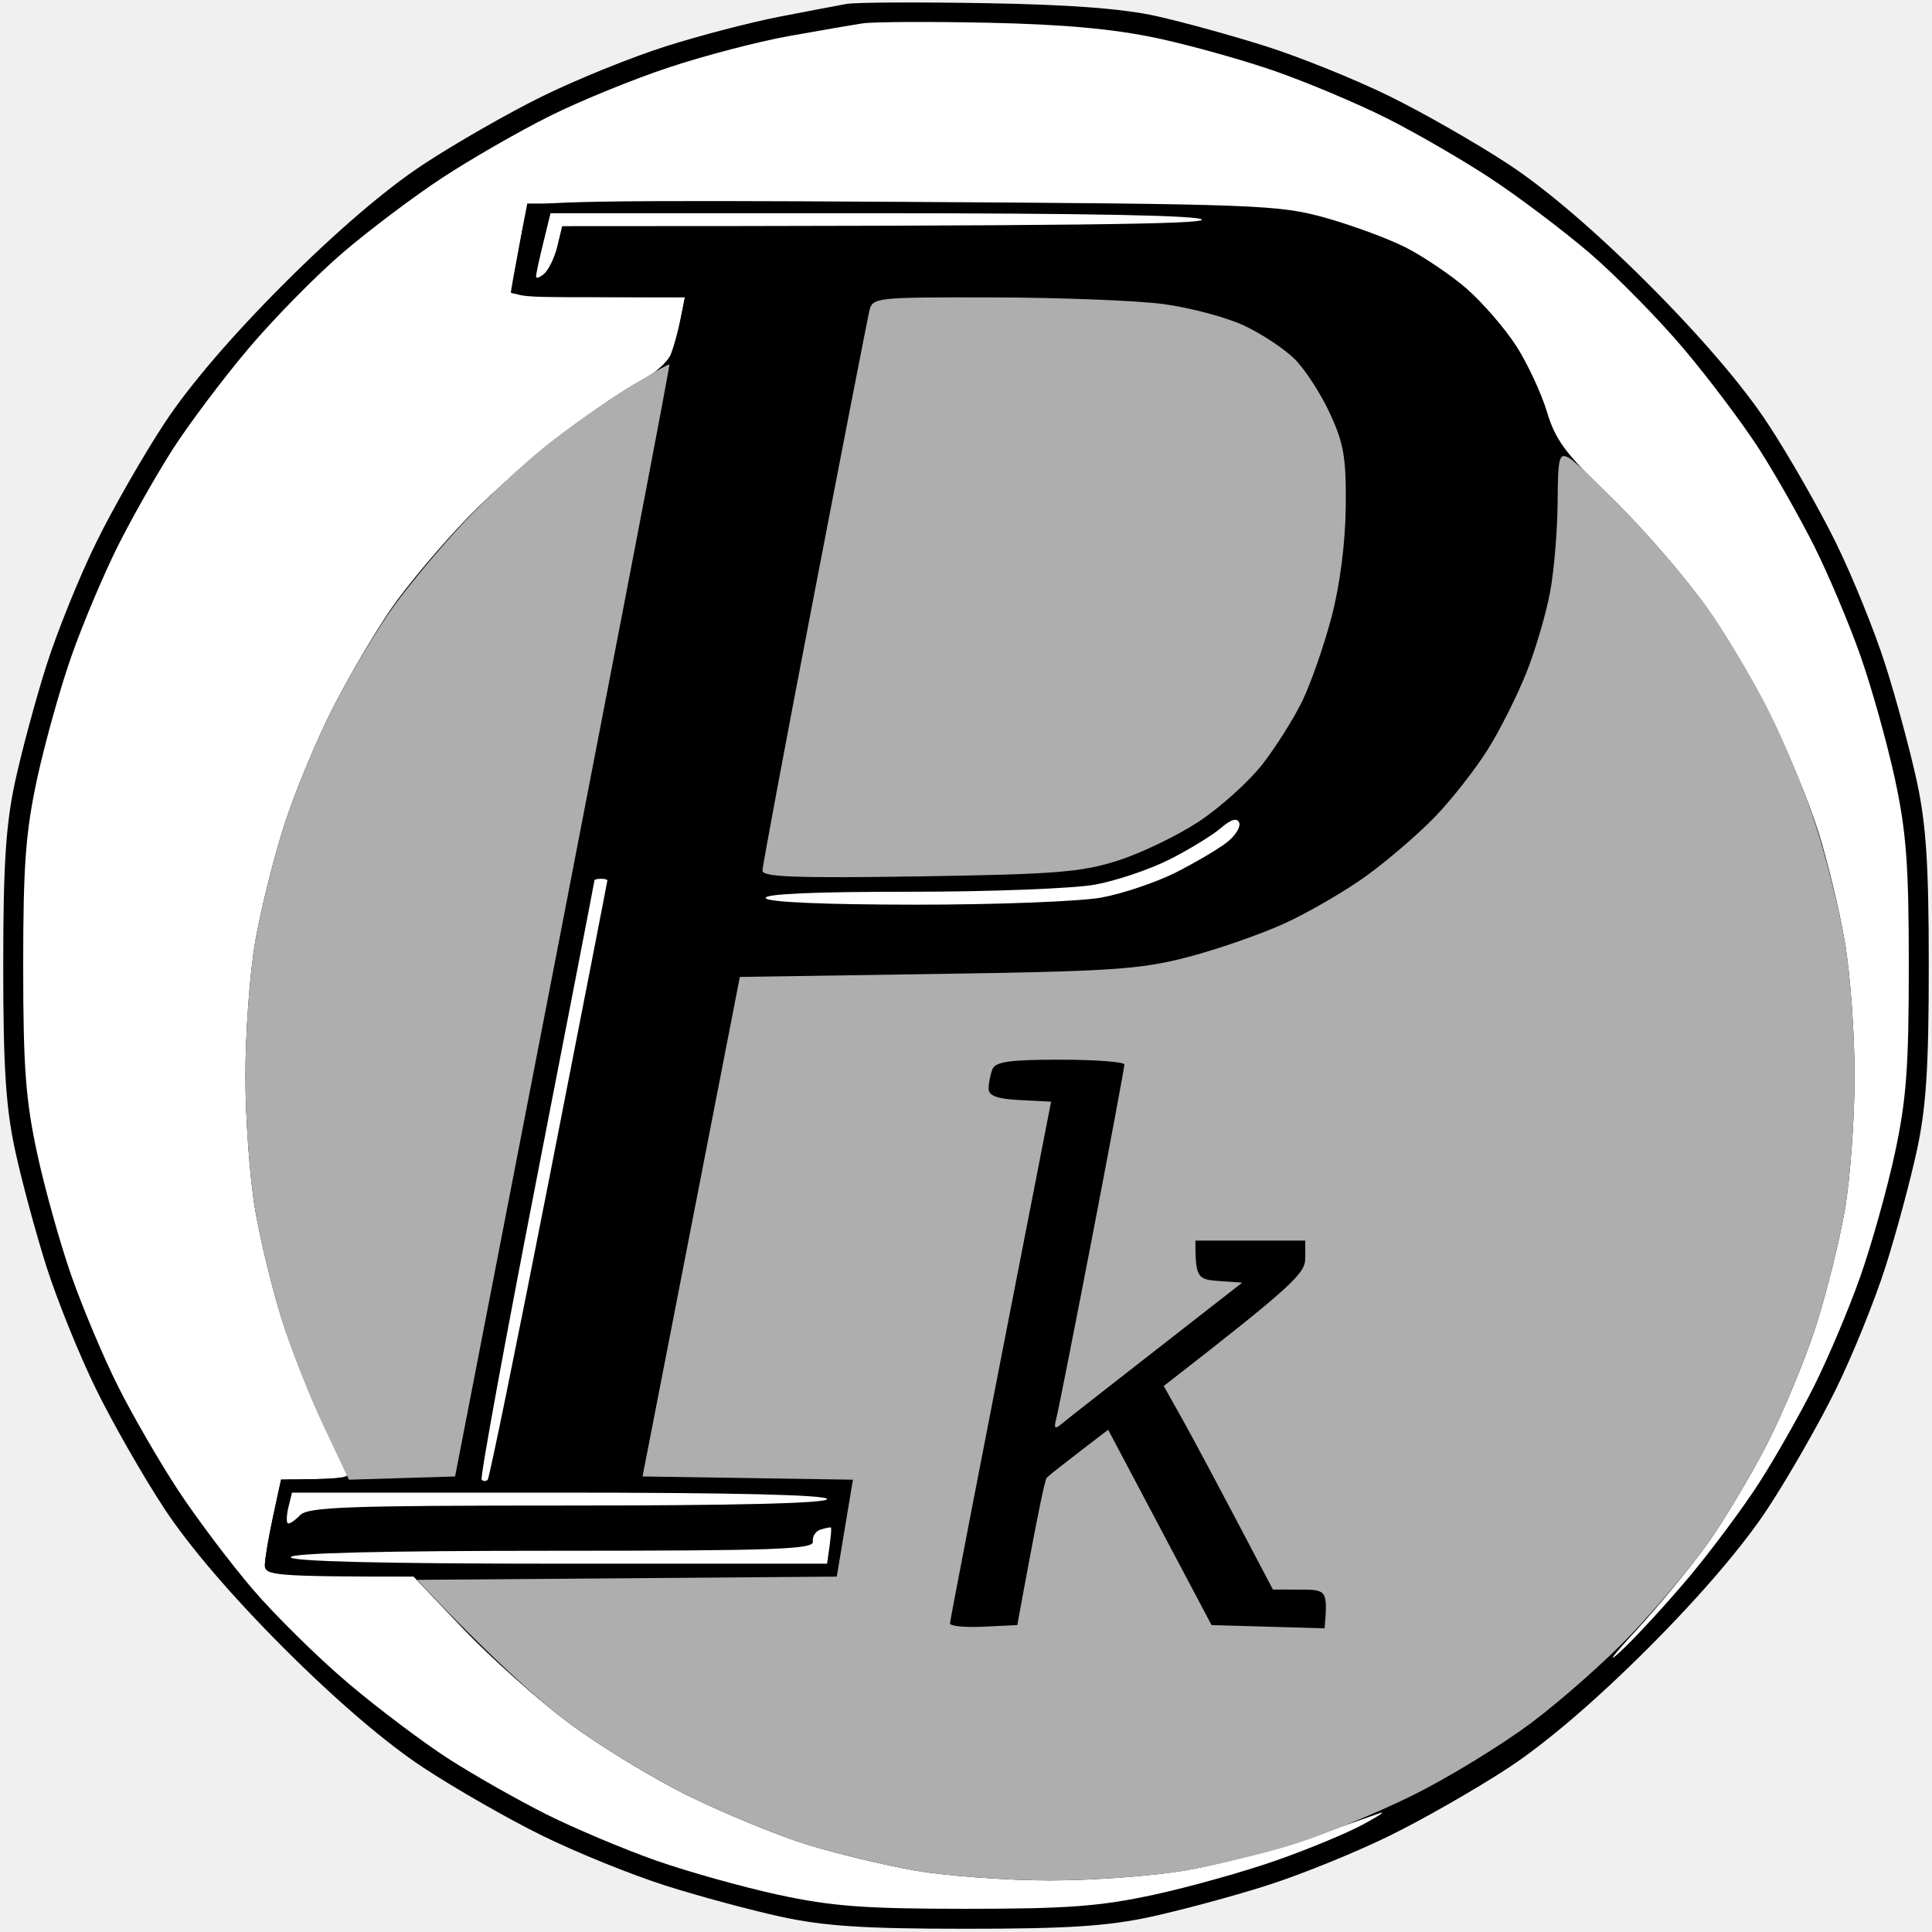
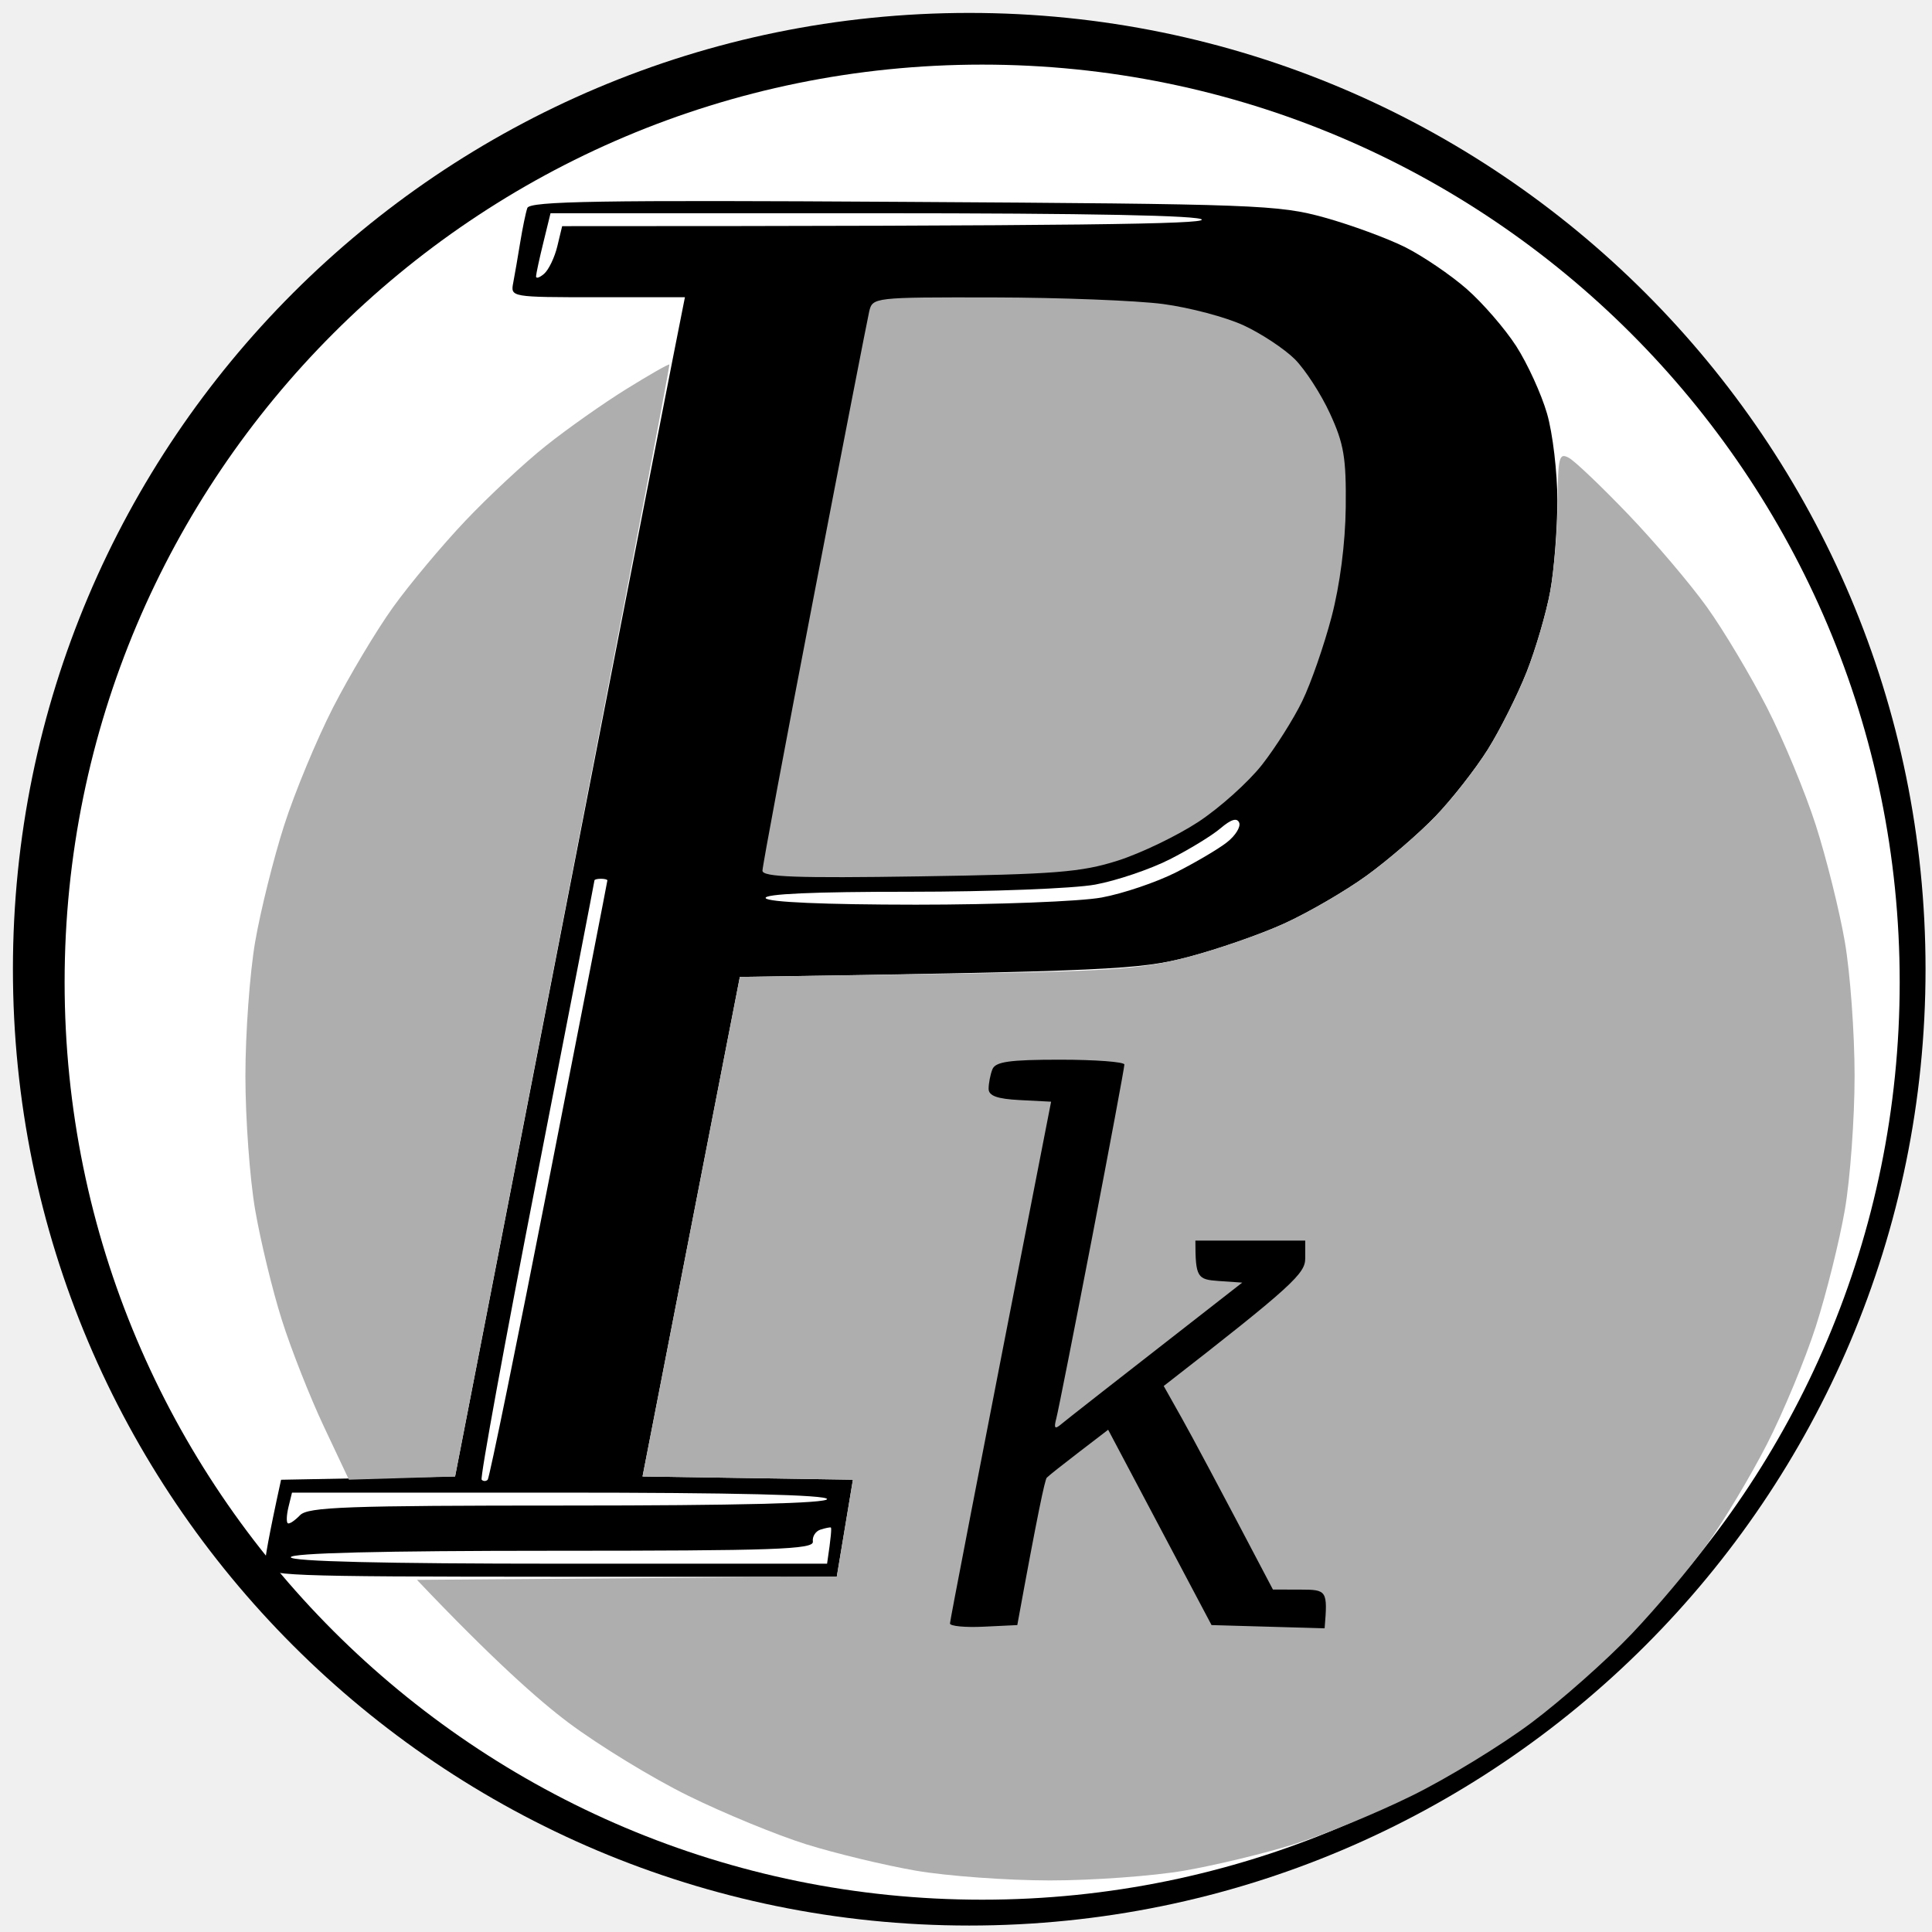
- <svg xmlns="http://www.w3.org/2000/svg" viewBox="0 0 299 299" width="299" height="299">
-   <style>
+ <svg xmlns="http://www.w3.org/2000/svg" viewBox="0 0 299 299" width="299" height="299" version="1.1" id="svg13">
+   <defs id="defs17" />
+   <style id="style2">
		tspan { white-space:pre }
		.shp0 { fill: #000000 } 
		.shp1 { fill: #ffffff } 
		.shp2 { fill: #aeaeae } 
	</style>
-   <g id="Background">
-     <path id="Path 0" class="shp0" d="M131 0.61C129.62 0.86 124.9 1.76 120.5 2.61C116.1 3.47 108.22 5.52 103 7.18C97.77 8.84 89.22 12.3 84 14.87C78.77 17.43 70.45 22.19 65.5 25.45C59.71 29.26 52.02 35.84 43.93 43.93C35.84 52.02 29.26 59.71 25.45 65.5C22.19 70.45 17.43 78.77 14.87 84C12.3 89.22 8.84 97.77 7.18 103C5.52 108.22 3.34 116.32 2.33 121C0.9 127.64 0.5 133.87 0.5 149.5C0.5 165.13 0.9 171.36 2.33 178C3.34 182.67 5.52 190.77 7.18 196C8.84 201.22 12.3 209.77 14.87 215C17.43 220.22 22.19 228.55 25.45 233.5C29.26 239.29 35.84 246.98 43.93 255.07C52.02 263.16 59.71 269.74 65.5 273.55C70.45 276.81 78.77 281.57 84 284.13C89.22 286.7 97.77 290.16 103 291.82C108.22 293.48 116.32 295.66 121 296.67C127.64 298.1 133.87 298.5 149.5 298.5C165.13 298.5 171.36 298.1 178 296.67C182.67 295.66 190.77 293.48 196 291.82C201.22 290.16 209.77 286.7 215 284.13C220.22 281.57 228.55 276.81 233.5 273.55C239.29 269.74 246.98 263.16 255.07 255.07C263.16 246.98 269.74 239.29 273.55 233.5C276.81 228.55 281.57 220.22 284.13 215C286.7 209.77 290.16 201.22 291.82 196C293.48 190.77 295.66 182.67 296.67 178C298.1 171.36 298.5 165.13 298.5 149.5C298.5 133.87 298.1 127.64 296.67 121C295.66 116.32 293.48 108.22 291.82 103C290.16 97.77 286.7 89.22 284.13 84C281.57 78.77 276.81 70.45 273.55 65.5C269.74 59.71 263.16 52.02 255.07 43.93C246.98 35.84 239.29 29.26 233.5 25.45C228.55 22.19 220.22 17.43 215 14.87C209.77 12.3 201.22 8.85 196 7.19C190.77 5.53 183.12 3.42 179 2.5C173.83 1.34 165.6 0.71 152.5 0.49C142.05 0.31 132.37 0.36 131 0.61Z" />
-     <path id="Path 1" class="shp1" d="M133.5 3.62C131.85 3.87 126.67 4.76 122 5.6C117.32 6.44 109 8.61 103.5 10.44C98 12.26 89.67 15.66 85 18C80.32 20.33 72.9 24.6 68.5 27.48C64.1 30.36 57.12 35.62 53 39.15C48.87 42.69 42.29 49.39 38.37 54.04C34.45 58.69 29.22 65.65 26.75 69.5C24.28 73.35 20.45 80.1 18.24 84.5C16.04 88.9 12.81 96.55 11.07 101.5C9.33 106.45 6.94 115 5.75 120.5C3.97 128.77 3.59 133.79 3.59 149.5C3.59 165.21 3.97 170.23 5.75 178.5C6.94 184 9.33 192.55 11.07 197.5C12.81 202.45 16.03 210.1 18.24 214.5C20.44 218.9 24.6 226.1 27.48 230.5C30.36 234.9 35.62 241.87 39.15 246C42.69 250.12 49.39 256.71 54.04 260.63C58.69 264.55 65.65 269.78 69.5 272.25C73.35 274.72 80.1 278.55 84.5 280.76C88.9 282.96 96.55 286.19 101.5 287.93C106.45 289.67 115 292.06 120.5 293.25C128.77 295.03 133.79 295.41 149.5 295.41C165.21 295.41 170.23 295.03 178.5 293.25C184 292.06 192.55 289.67 197.5 287.93C202.45 286.2 208.52 283.68 211 282.33C213.47 280.99 214.6 280.22 213.5 280.62C212.4 281.02 207.22 282.83 202 284.63C196.77 286.43 188.45 288.61 183.5 289.46C178.55 290.32 169.1 291.02 162.5 291.02C155.9 291.02 146.56 290.34 141.75 289.51C136.94 288.68 129.29 286.84 124.75 285.42C120.21 284 112 280.62 106.5 277.91C101 275.21 92.67 270.13 88 266.63C83.32 263.13 76.01 256.61 71.75 252.14L64 244C42.22 244 41 243.81 40.99 242.25C40.99 241.29 41.55 237.9 42.24 234.73L43.5 228.96C51.64 228.99 53.87 228.66 53.7 228.25C53.54 227.84 51.8 224.12 49.83 220C47.87 215.87 45.08 208.79 43.63 204.25C42.18 199.71 40.32 192.06 39.49 187.25C38.66 182.44 37.98 173.1 37.98 166.5C37.98 159.9 38.66 150.56 39.49 145.75C40.32 140.94 42.34 132.84 43.97 127.75C45.6 122.66 49.01 114.45 51.54 109.5C54.08 104.55 58.17 97.6 60.64 94.05C63.11 90.5 68.36 84.26 72.31 80.18C76.27 76.1 83.1 70.06 87.5 66.76C91.9 63.46 97.19 59.91 99.25 58.88C101.31 57.84 103.38 55.99 103.85 54.75C104.32 53.51 104.99 51.04 105.35 49.25L106 46C85.07 46 79.03 45.66 79.06 45.25C79.1 44.84 79.68 41.57 80.36 38L81.6 31.5C189.37 31.5 196.31 31.69 203 33.26C207.12 34.22 213.2 36.3 216.5 37.87C219.8 39.45 224.52 42.52 227 44.7C229.47 46.88 232.92 50.88 234.66 53.58C236.4 56.29 238.54 60.86 239.41 63.75C240.72 68.08 242.33 70.26 248.62 76.25C252.82 80.24 259.12 87.32 262.62 92C266.12 96.67 271.21 105 273.91 110.5C276.62 116 280 124.21 281.42 128.75C282.84 133.29 284.68 140.94 285.51 145.75C286.34 150.56 287.02 159.9 287.02 166.5C287.02 173.1 286.34 182.44 285.51 187.25C284.68 192.06 282.66 200.16 281.03 205.25C279.4 210.34 275.99 218.55 273.46 223.5C270.92 228.45 266.75 235.42 264.19 239C261.62 242.57 256.61 248.65 253.05 252.5C249.49 256.35 248.52 257.7 250.88 255.5C253.24 253.3 258 248.12 261.46 244C264.91 239.87 269.76 233.35 272.24 229.5C274.72 225.65 278.55 218.9 280.76 214.5C282.96 210.1 286.19 202.45 287.93 197.5C289.67 192.55 292.06 184 293.25 178.5C295.03 170.23 295.41 165.21 295.41 149.5C295.41 133.79 295.03 128.77 293.25 120.5C292.06 115 289.67 106.45 287.93 101.5C286.19 96.55 282.96 88.9 280.76 84.5C278.55 80.1 274.72 73.35 272.25 69.5C269.78 65.65 264.55 58.69 260.63 54.04C256.71 49.39 250.12 42.69 246 39.15C241.87 35.62 234.9 30.36 230.5 27.48C226.1 24.6 218.9 20.44 214.5 18.24C210.1 16.03 202.45 12.81 197.5 11.07C192.55 9.33 184.22 7 179 5.89C172.32 4.47 164.6 3.77 153 3.52C143.92 3.33 135.15 3.37 133.5 3.62Z" />
-     <path id="Path 2" class="shp0" d="M81.61 32.19C81.36 32.91 80.87 35.3 80.51 37.5C80.15 39.7 79.67 42.51 79.43 43.75C79 45.99 79.04 46 92.5 46L106 46C105.12 50.26 97.12 91.32 87.65 140L70.43 228.5L43.5 229.01C41.55 237.91 40.99 241.29 40.99 242.25C41 243.89 43.78 244 85.25 244.02L129.5 244.03C130.6 237.42 131.16 234.04 131.46 232.25L132 229L99.44 228.5L114.5 151.19C172 150.33 176.45 150.03 183.75 148.14C188.29 146.96 195.04 144.62 198.75 142.93C202.46 141.24 208.2 137.91 211.5 135.52C214.8 133.13 219.59 129 222.15 126.34C224.71 123.68 228.35 119.02 230.25 116C232.15 112.97 234.85 107.57 236.27 104C237.68 100.42 239.32 94.8 239.92 91.5C240.52 88.2 241.01 81.9 241.02 77.5C241.02 73.1 240.3 67.02 239.42 64C238.54 60.97 236.4 56.29 234.66 53.58C232.92 50.88 229.47 46.9 227 44.73C224.52 42.56 220.25 39.66 217.5 38.27C214.75 36.89 209.12 34.82 205 33.67C197.88 31.7 194.59 31.57 139.78 31.24C92.88 30.95 81.98 31.13 81.61 32.19Z" />
-     <path id="Path 3" class="shp1" d="M84.1 37.5C83.49 39.97 82.98 42.34 82.96 42.75C82.93 43.16 83.49 42.99 84.21 42.37C84.92 41.75 85.84 39.83 86.25 38.12L87 35C168.83 35 186 34.65 186 34C186 33.35 168.53 33 135.6 33L85.2 33L84.1 37.5Z" />
-     <path id="Path 4" class="shp2" d="M134.51 48.25C134.23 49.49 130.39 69.17 126 92C121.6 114.82 118 134.06 118 134.75C118 135.73 123.32 135.92 142.25 135.63C163.36 135.31 167.34 134.99 173 133.19C176.57 132.05 182.2 129.34 185.5 127.17C188.8 124.99 193.21 121.03 195.31 118.36C197.4 115.69 200.21 111.25 201.54 108.5C202.88 105.75 204.91 99.9 206.07 95.5C207.38 90.5 208.2 84.12 208.27 78.5C208.35 70.85 207.99 68.68 205.83 64C204.44 60.97 201.99 57.2 200.4 55.6C198.8 54.01 195.25 51.65 192.5 50.37C189.75 49.09 184.12 47.6 180 47.05C175.87 46.51 164.07 46.05 153.77 46.03C135.15 46 135.03 46.01 134.51 48.25ZM96.92 60.22C93.39 62.41 87.8 66.35 84.5 68.98C81.2 71.6 75.57 76.85 71.99 80.63C68.41 84.41 63.38 90.42 60.81 94C58.25 97.57 54.08 104.55 51.54 109.5C49.01 114.45 45.6 122.66 43.97 127.75C42.34 132.84 40.32 140.94 39.49 145.75C38.66 150.56 37.98 159.9 37.98 166.5C37.98 173.1 38.66 182.44 39.49 187.25C40.32 192.06 42.17 199.71 43.61 204.25C45.04 208.79 47.97 216.21 50.11 220.75L54 229L70.43 228.5C96.33 95.26 103.73 56.5 103.59 56.41C103.46 56.31 100.45 58.03 96.92 60.22ZM241.06 77.71C241.04 82 240.52 88.2 239.92 91.5C239.32 94.8 237.68 100.42 236.27 104C234.85 107.57 232.15 112.97 230.25 116C228.35 119.02 224.71 123.68 222.15 126.34C219.59 129 214.8 133.13 211.5 135.52C208.2 137.91 202.46 141.24 198.75 142.93C195.04 144.62 188.29 146.96 183.75 148.14C176.45 150.03 172 150.33 145 150.73L114.5 151.19L99.44 228.5L132 229C131.16 234.04 130.6 237.41 130.21 239.75L129.5 244L64.53 244.5C76.13 256.71 83.32 263.12 88 266.62C92.67 270.12 101 275.21 106.5 277.91C112 280.62 120.21 284 124.75 285.42C129.29 286.84 136.94 288.68 141.75 289.51C146.56 290.34 155.9 291.02 162.5 291.02C169.1 291.02 178.44 290.34 183.25 289.51C188.06 288.68 195.71 286.84 200.25 285.42C204.79 284 213 280.62 218.5 277.91C224 275.21 232.32 270.12 237 266.62C241.67 263.12 248.66 256.93 252.52 252.87C256.37 248.82 261.63 242.57 264.19 239C266.75 235.42 270.92 228.45 273.46 223.5C275.99 218.55 279.4 210.34 281.03 205.25C282.66 200.16 284.68 192.06 285.51 187.25C286.34 182.44 287.02 173.1 287.02 166.5C287.02 159.9 286.34 150.56 285.51 145.75C284.68 140.94 282.66 132.84 281.03 127.75C279.4 122.66 275.99 114.45 273.46 109.5C270.92 104.55 266.76 97.57 264.2 94C261.64 90.42 256.16 83.96 252.02 79.64C247.88 75.32 243.74 71.37 242.81 70.86C241.29 70.02 241.11 70.71 241.06 77.71Z" />
-     <path id="Path 5" class="shp1" d="M188.9 128.18C187.58 129.31 184.02 131.48 181 133.01C177.97 134.54 172.8 136.29 169.5 136.9C166.2 137.51 153.26 138.01 140.75 138.01C125.91 138 118.17 138.35 118.5 139C118.81 139.62 127.59 140 141.75 140.01C154.26 140.01 167.2 139.51 170.5 138.9C173.8 138.29 178.97 136.54 182 135.01C185.02 133.48 188.57 131.39 189.88 130.36C191.19 129.34 192.04 127.97 191.78 127.32C191.45 126.52 190.53 126.79 188.9 128.18ZM92 136.25C92 136.39 87.97 157.2 83.04 182.5C78.11 207.8 74.28 228.72 74.54 229C74.79 229.27 75.22 229.27 75.48 229C75.74 228.72 80.02 207.8 84.98 182.5C89.94 157.2 94 136.39 94 136.25C94 136.11 93.55 136 93 136C92.45 136 92 136.11 92 136.25Z" />
-     <path id="Path 6" class="shp0" d="M153.58 165.5C153.26 166.32 153 167.67 153 168.5C153 169.59 154.31 170.07 157.83 170.25L162.67 170.5C150.55 232.5 147.03 250.84 147.02 251.25C147.01 251.66 149.35 251.89 152.22 251.75L157.44 251.5C160.59 234.22 161.72 228.97 162 228.69C162.27 228.4 164.52 226.62 167 224.72L171.5 221.27L187.5 251.5L205 252C205.49 246.12 205.36 246.02 201.25 246.01L197 246C188.26 229.34 184.45 222.25 182.91 219.5L180.1 214.5C200.25 198.85 201.99 197.06 202 194.75L202 192L185 192C185 197.74 185.32 198.02 188.62 198.25L192.25 198.5C171.52 214.65 164.93 219.82 164.22 220.42C163.24 221.25 163.07 221.05 163.48 219.5C163.77 218.4 166.26 205.8 169.02 191.5C171.77 177.2 174.02 165.16 174.01 164.75C174.01 164.34 169.54 164 164.08 164C156.2 164 154.05 164.31 153.58 165.5Z" />
-     <path id="Path 7" class="shp1" d="M44.64 233.25C44.34 234.49 44.3 235.61 44.55 235.75C44.8 235.89 45.64 235.32 46.43 234.5C47.65 233.22 53.61 233 87.93 233C113.98 233 128 232.65 128 232C128 231.35 113.53 231 86.6 231L45.19 231L44.64 233.25ZM126.97 236.73C126.22 236.97 125.69 237.8 125.8 238.58C125.97 239.79 119.87 240 85.5 240C59.17 240 45 240.35 45 241C45 241.65 59.5 242 86.5 242L128 242C128.64 237.74 128.71 236.45 128.58 236.4C128.45 236.34 127.72 236.49 126.97 236.73Z" />
+   <g id="Background" style="stroke:none">
+     <ellipse style="fill:#000000;stroke:none;stroke-width:4.237;stroke-linejoin:round;paint-order:stroke fill markers" id="path844" cx="150" rx="148" ry="148" cy="150" />
+     <circle style="fill:#ffffff;stroke:none;stroke-width:4.237;stroke-linejoin:round;paint-order:stroke fill markers" id="ellipse847" cy="152" cx="152" r="142" />
+     <path id="Path 2" class="shp0" d="M81.61 32.19C81.36 32.91 80.87 35.3 80.51 37.5C80.15 39.7 79.67 42.51 79.43 43.75C79 45.99 79.04 46 92.5 46L106 46C105.12 50.26 97.12 91.32 87.65 140L70.43 228.5L43.5 229.01C41.55 237.91 40.99 241.29 40.99 242.25C41 243.89 43.78 244 85.25 244.02L129.5 244.03C130.6 237.42 131.16 234.04 131.46 232.25L132 229L99.44 228.5L114.5 151.19C172 150.33 176.45 150.03 183.75 148.14C188.29 146.96 195.04 144.62 198.75 142.93C202.46 141.24 208.2 137.91 211.5 135.52C214.8 133.13 219.59 129 222.15 126.34C224.71 123.68 228.35 119.02 230.25 116C232.15 112.97 234.85 107.57 236.27 104C237.68 100.42 239.32 94.8 239.92 91.5C240.52 88.2 241.01 81.9 241.02 77.5C241.02 73.1 240.3 67.02 239.42 64C238.54 60.97 236.4 56.29 234.66 53.58C232.92 50.88 229.47 46.9 227 44.73C224.52 42.56 220.25 39.66 217.5 38.27C214.75 36.89 209.12 34.82 205 33.67C197.88 31.7 194.59 31.57 139.78 31.24C92.88 30.95 81.98 31.13 81.61 32.19Z" style="stroke:none" />
+     <path id="Path 3" class="shp1" d="M84.1 37.5C83.49 39.97 82.98 42.34 82.96 42.75C82.93 43.16 83.49 42.99 84.21 42.37C84.92 41.75 85.84 39.83 86.25 38.12L87 35C168.83 35 186 34.65 186 34C186 33.35 168.53 33 135.6 33L85.2 33L84.1 37.5Z" style="stroke:none" />
+     <path id="Path 4" class="shp2" d="M134.51 48.25C134.23 49.49 130.39 69.17 126 92C121.6 114.82 118 134.06 118 134.75C118 135.73 123.32 135.92 142.25 135.63C163.36 135.31 167.34 134.99 173 133.19C176.57 132.05 182.2 129.34 185.5 127.17C188.8 124.99 193.21 121.03 195.31 118.36C197.4 115.69 200.21 111.25 201.54 108.5C202.88 105.75 204.91 99.9 206.07 95.5C207.38 90.5 208.2 84.12 208.27 78.5C208.35 70.85 207.99 68.68 205.83 64C204.44 60.97 201.99 57.2 200.4 55.6C198.8 54.01 195.25 51.65 192.5 50.37C189.75 49.09 184.12 47.6 180 47.05C175.87 46.51 164.07 46.05 153.77 46.03C135.15 46 135.03 46.01 134.51 48.25ZM96.92 60.22C93.39 62.41 87.8 66.35 84.5 68.98C81.2 71.6 75.57 76.85 71.99 80.63C68.41 84.41 63.38 90.42 60.81 94C58.25 97.57 54.08 104.55 51.54 109.5C49.01 114.45 45.6 122.66 43.97 127.75C42.34 132.84 40.32 140.94 39.49 145.75C38.66 150.56 37.98 159.9 37.98 166.5C37.98 173.1 38.66 182.44 39.49 187.25C40.32 192.06 42.17 199.71 43.61 204.25C45.04 208.79 47.97 216.21 50.11 220.75L54 229L70.43 228.5C96.33 95.26 103.73 56.5 103.59 56.41C103.46 56.31 100.45 58.03 96.92 60.22ZM241.06 77.71C241.04 82 240.52 88.2 239.92 91.5C239.32 94.8 237.68 100.42 236.27 104C234.85 107.57 232.15 112.97 230.25 116C228.35 119.02 224.71 123.68 222.15 126.34C219.59 129 214.8 133.13 211.5 135.52C208.2 137.91 202.46 141.24 198.75 142.93C195.04 144.62 188.29 146.96 183.75 148.14C176.45 150.03 172 150.33 145 150.73L114.5 151.19L99.44 228.5L132 229C131.16 234.04 130.6 237.41 130.21 239.75L129.5 244L64.53 244.5C76.13 256.71 83.32 263.12 88 266.62C92.67 270.12 101 275.21 106.5 277.91C112 280.62 120.21 284 124.75 285.42C129.29 286.84 136.94 288.68 141.75 289.51C146.56 290.34 155.9 291.02 162.5 291.02C169.1 291.02 178.44 290.34 183.25 289.51C188.06 288.68 195.71 286.84 200.25 285.42C204.79 284 213 280.62 218.5 277.91C224 275.21 232.32 270.12 237 266.62C241.67 263.12 248.66 256.93 252.52 252.87C256.37 248.82 261.63 242.57 264.19 239C266.75 235.42 270.92 228.45 273.46 223.5C275.99 218.55 279.4 210.34 281.03 205.25C282.66 200.16 284.68 192.06 285.51 187.25C286.34 182.44 287.02 173.1 287.02 166.5C287.02 159.9 286.34 150.56 285.51 145.75C284.68 140.94 282.66 132.84 281.03 127.75C279.4 122.66 275.99 114.45 273.46 109.5C270.92 104.55 266.76 97.57 264.2 94C261.64 90.42 256.16 83.96 252.02 79.64C247.88 75.32 243.74 71.37 242.81 70.86C241.29 70.02 241.11 70.71 241.06 77.71Z" style="stroke:none" />
+     <path id="Path 5" class="shp1" d="M188.9 128.18C187.58 129.31 184.02 131.48 181 133.01C177.97 134.54 172.8 136.29 169.5 136.9C166.2 137.51 153.26 138.01 140.75 138.01C125.91 138 118.17 138.35 118.5 139C118.81 139.62 127.59 140 141.75 140.01C154.26 140.01 167.2 139.51 170.5 138.9C173.8 138.29 178.97 136.54 182 135.01C185.02 133.48 188.57 131.39 189.88 130.36C191.19 129.34 192.04 127.97 191.78 127.32C191.45 126.52 190.53 126.79 188.9 128.18ZM92 136.25C92 136.39 87.97 157.2 83.04 182.5C78.11 207.8 74.28 228.72 74.54 229C74.79 229.27 75.22 229.27 75.48 229C75.74 228.72 80.02 207.8 84.98 182.5C89.94 157.2 94 136.39 94 136.25C94 136.11 93.55 136 93 136C92.45 136 92 136.11 92 136.25Z" style="stroke:none" />
+     <path id="Path 6" class="shp0" d="M153.58 165.5C153.26 166.32 153 167.67 153 168.5C153 169.59 154.31 170.07 157.83 170.25L162.67 170.5C150.55 232.5 147.03 250.84 147.02 251.25C147.01 251.66 149.35 251.89 152.22 251.75L157.44 251.5C160.59 234.22 161.72 228.97 162 228.69C162.27 228.4 164.52 226.62 167 224.72L171.5 221.27L187.5 251.5L205 252C205.49 246.12 205.36 246.02 201.25 246.01L197 246C188.26 229.34 184.45 222.25 182.91 219.5L180.1 214.5C200.25 198.85 201.99 197.06 202 194.75L202 192L185 192C185 197.74 185.32 198.02 188.62 198.25L192.25 198.5C171.52 214.65 164.93 219.82 164.22 220.42C163.24 221.25 163.07 221.05 163.48 219.5C163.77 218.4 166.26 205.8 169.02 191.5C171.77 177.2 174.02 165.16 174.01 164.75C174.01 164.34 169.54 164 164.08 164C156.2 164 154.05 164.31 153.58 165.5Z" style="stroke:none" />
+     <path id="Path 7" class="shp1" d="M44.64 233.25C44.34 234.49 44.3 235.61 44.55 235.75C44.8 235.89 45.64 235.32 46.43 234.5C47.65 233.22 53.61 233 87.93 233C113.98 233 128 232.65 128 232C128 231.35 113.53 231 86.6 231L45.19 231L44.64 233.25ZM126.97 236.73C126.22 236.97 125.69 237.8 125.8 238.58C125.97 239.79 119.87 240 85.5 240C59.17 240 45 240.35 45 241C45 241.65 59.5 242 86.5 242L128 242C128.64 237.74 128.71 236.45 128.58 236.4C128.45 236.34 127.72 236.49 126.97 236.73Z" style="stroke:none" />
  </g>
</svg>
